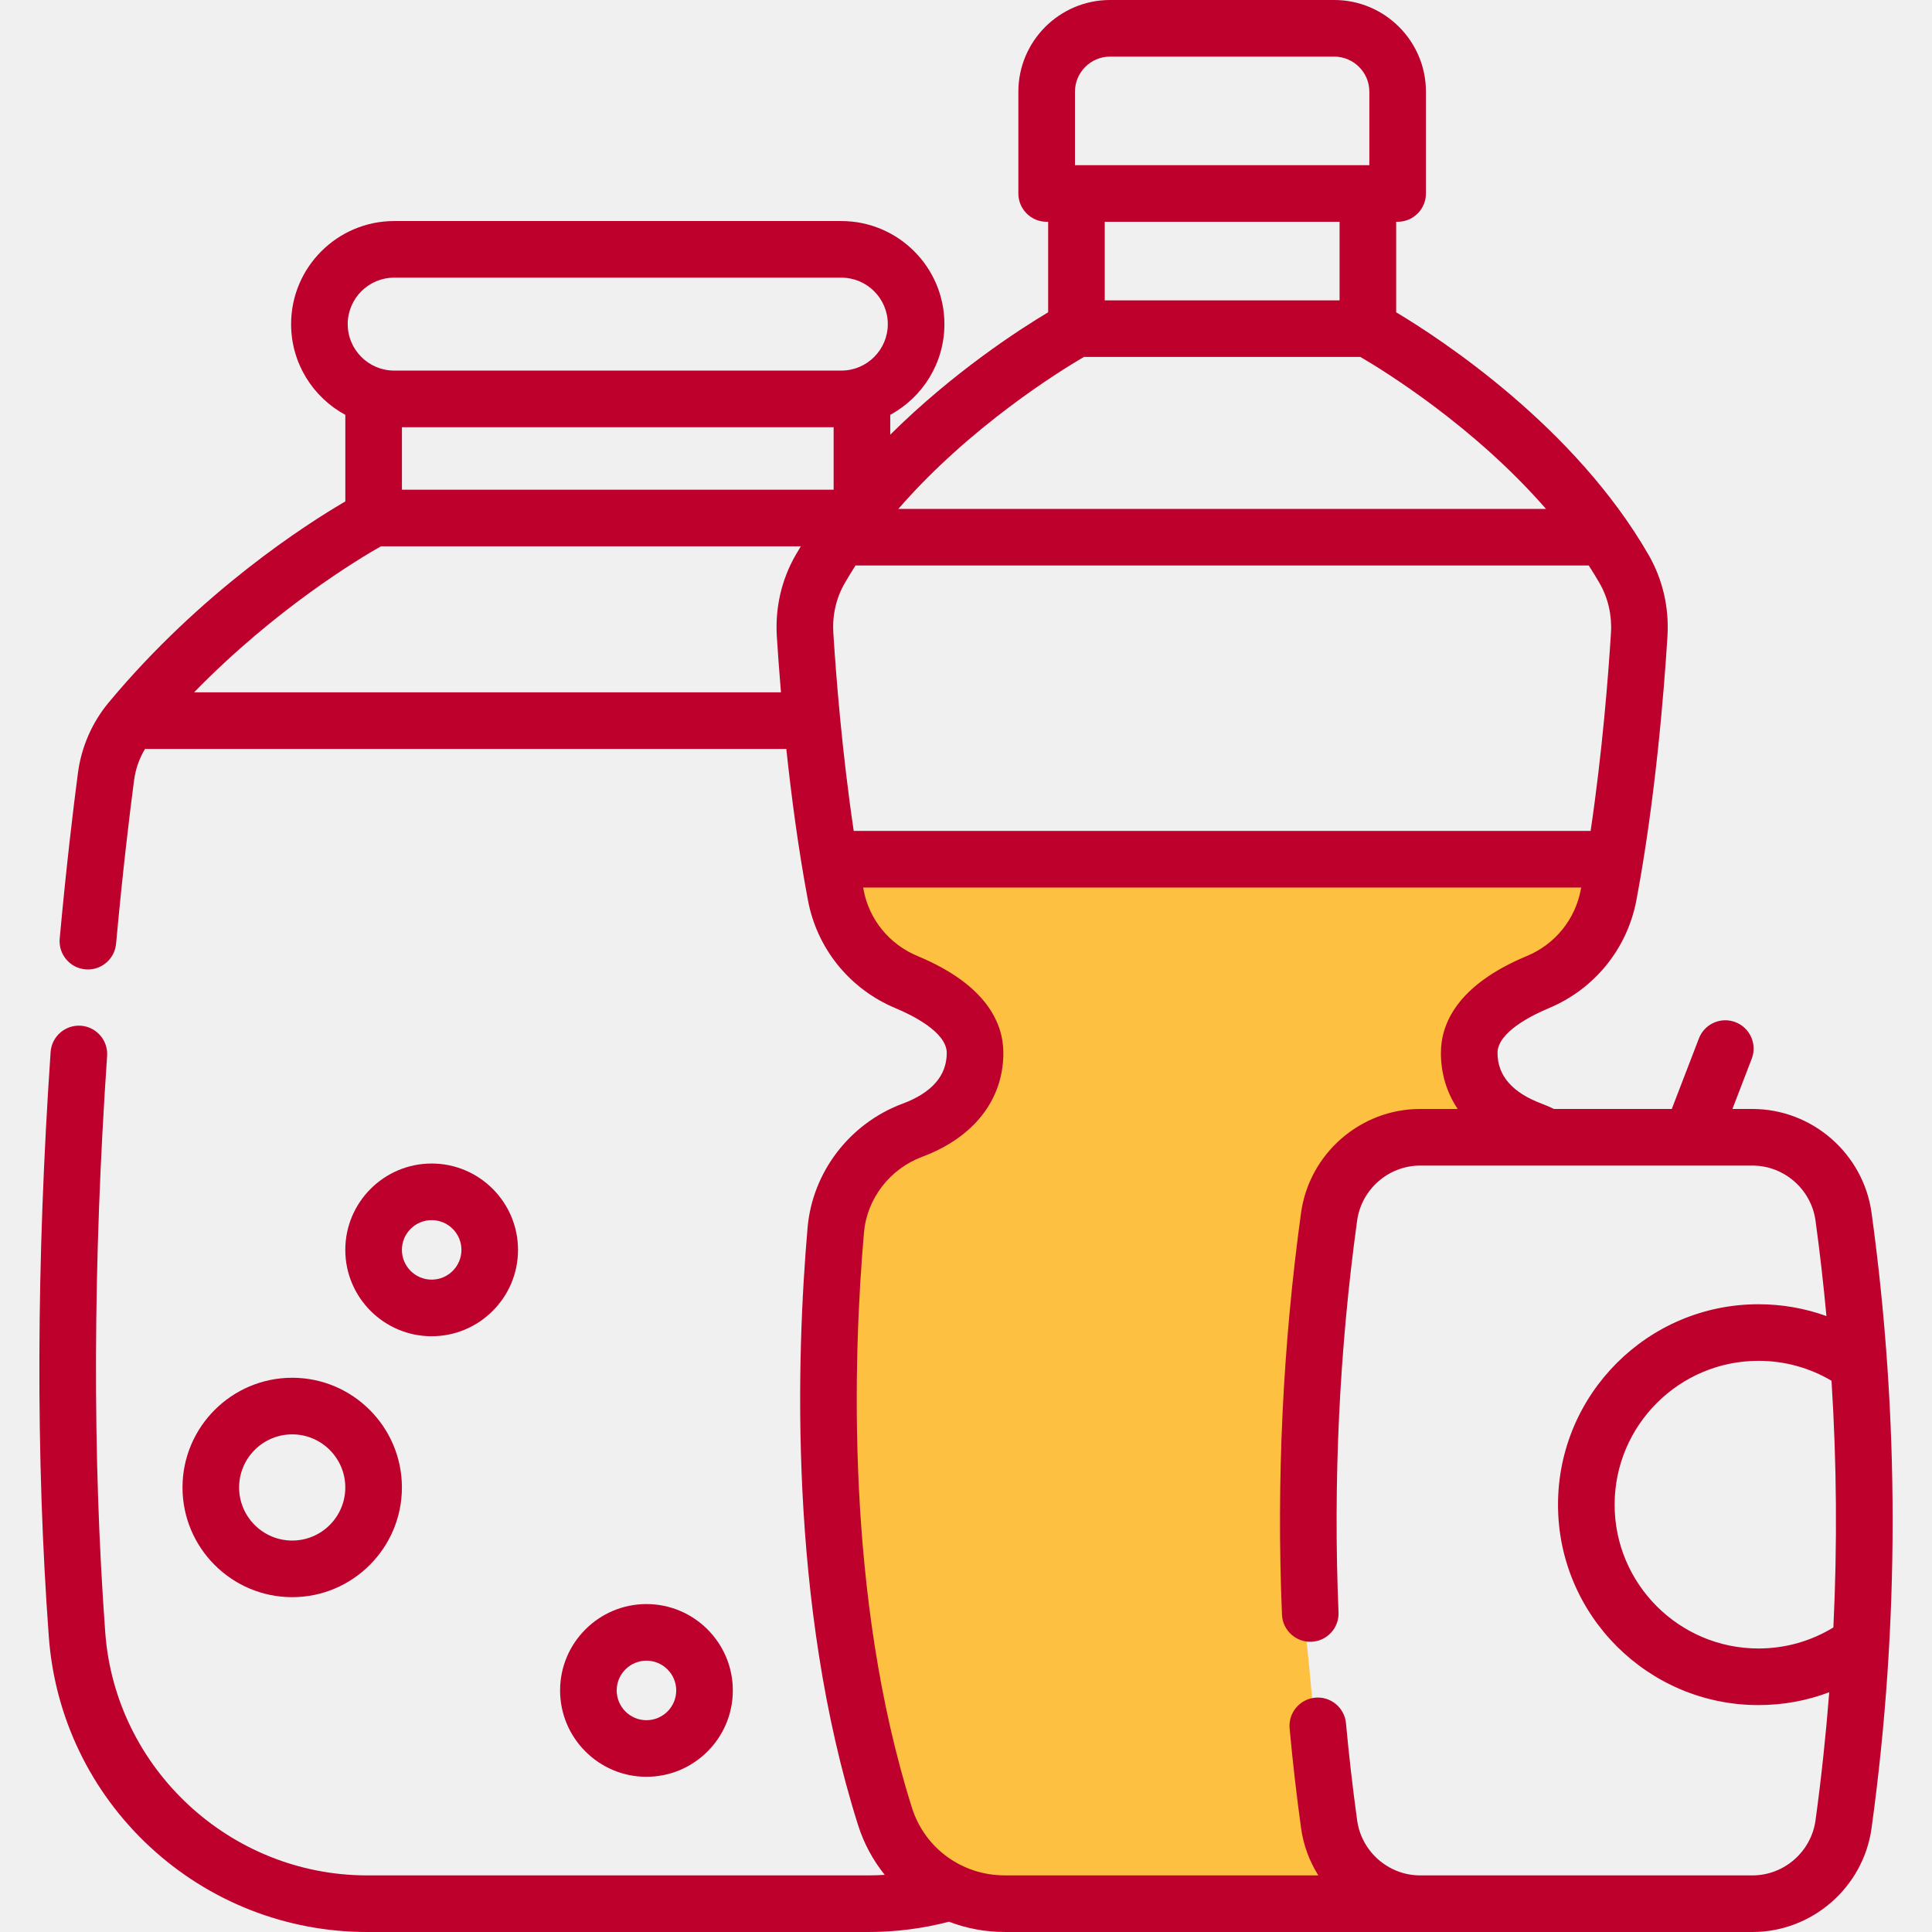
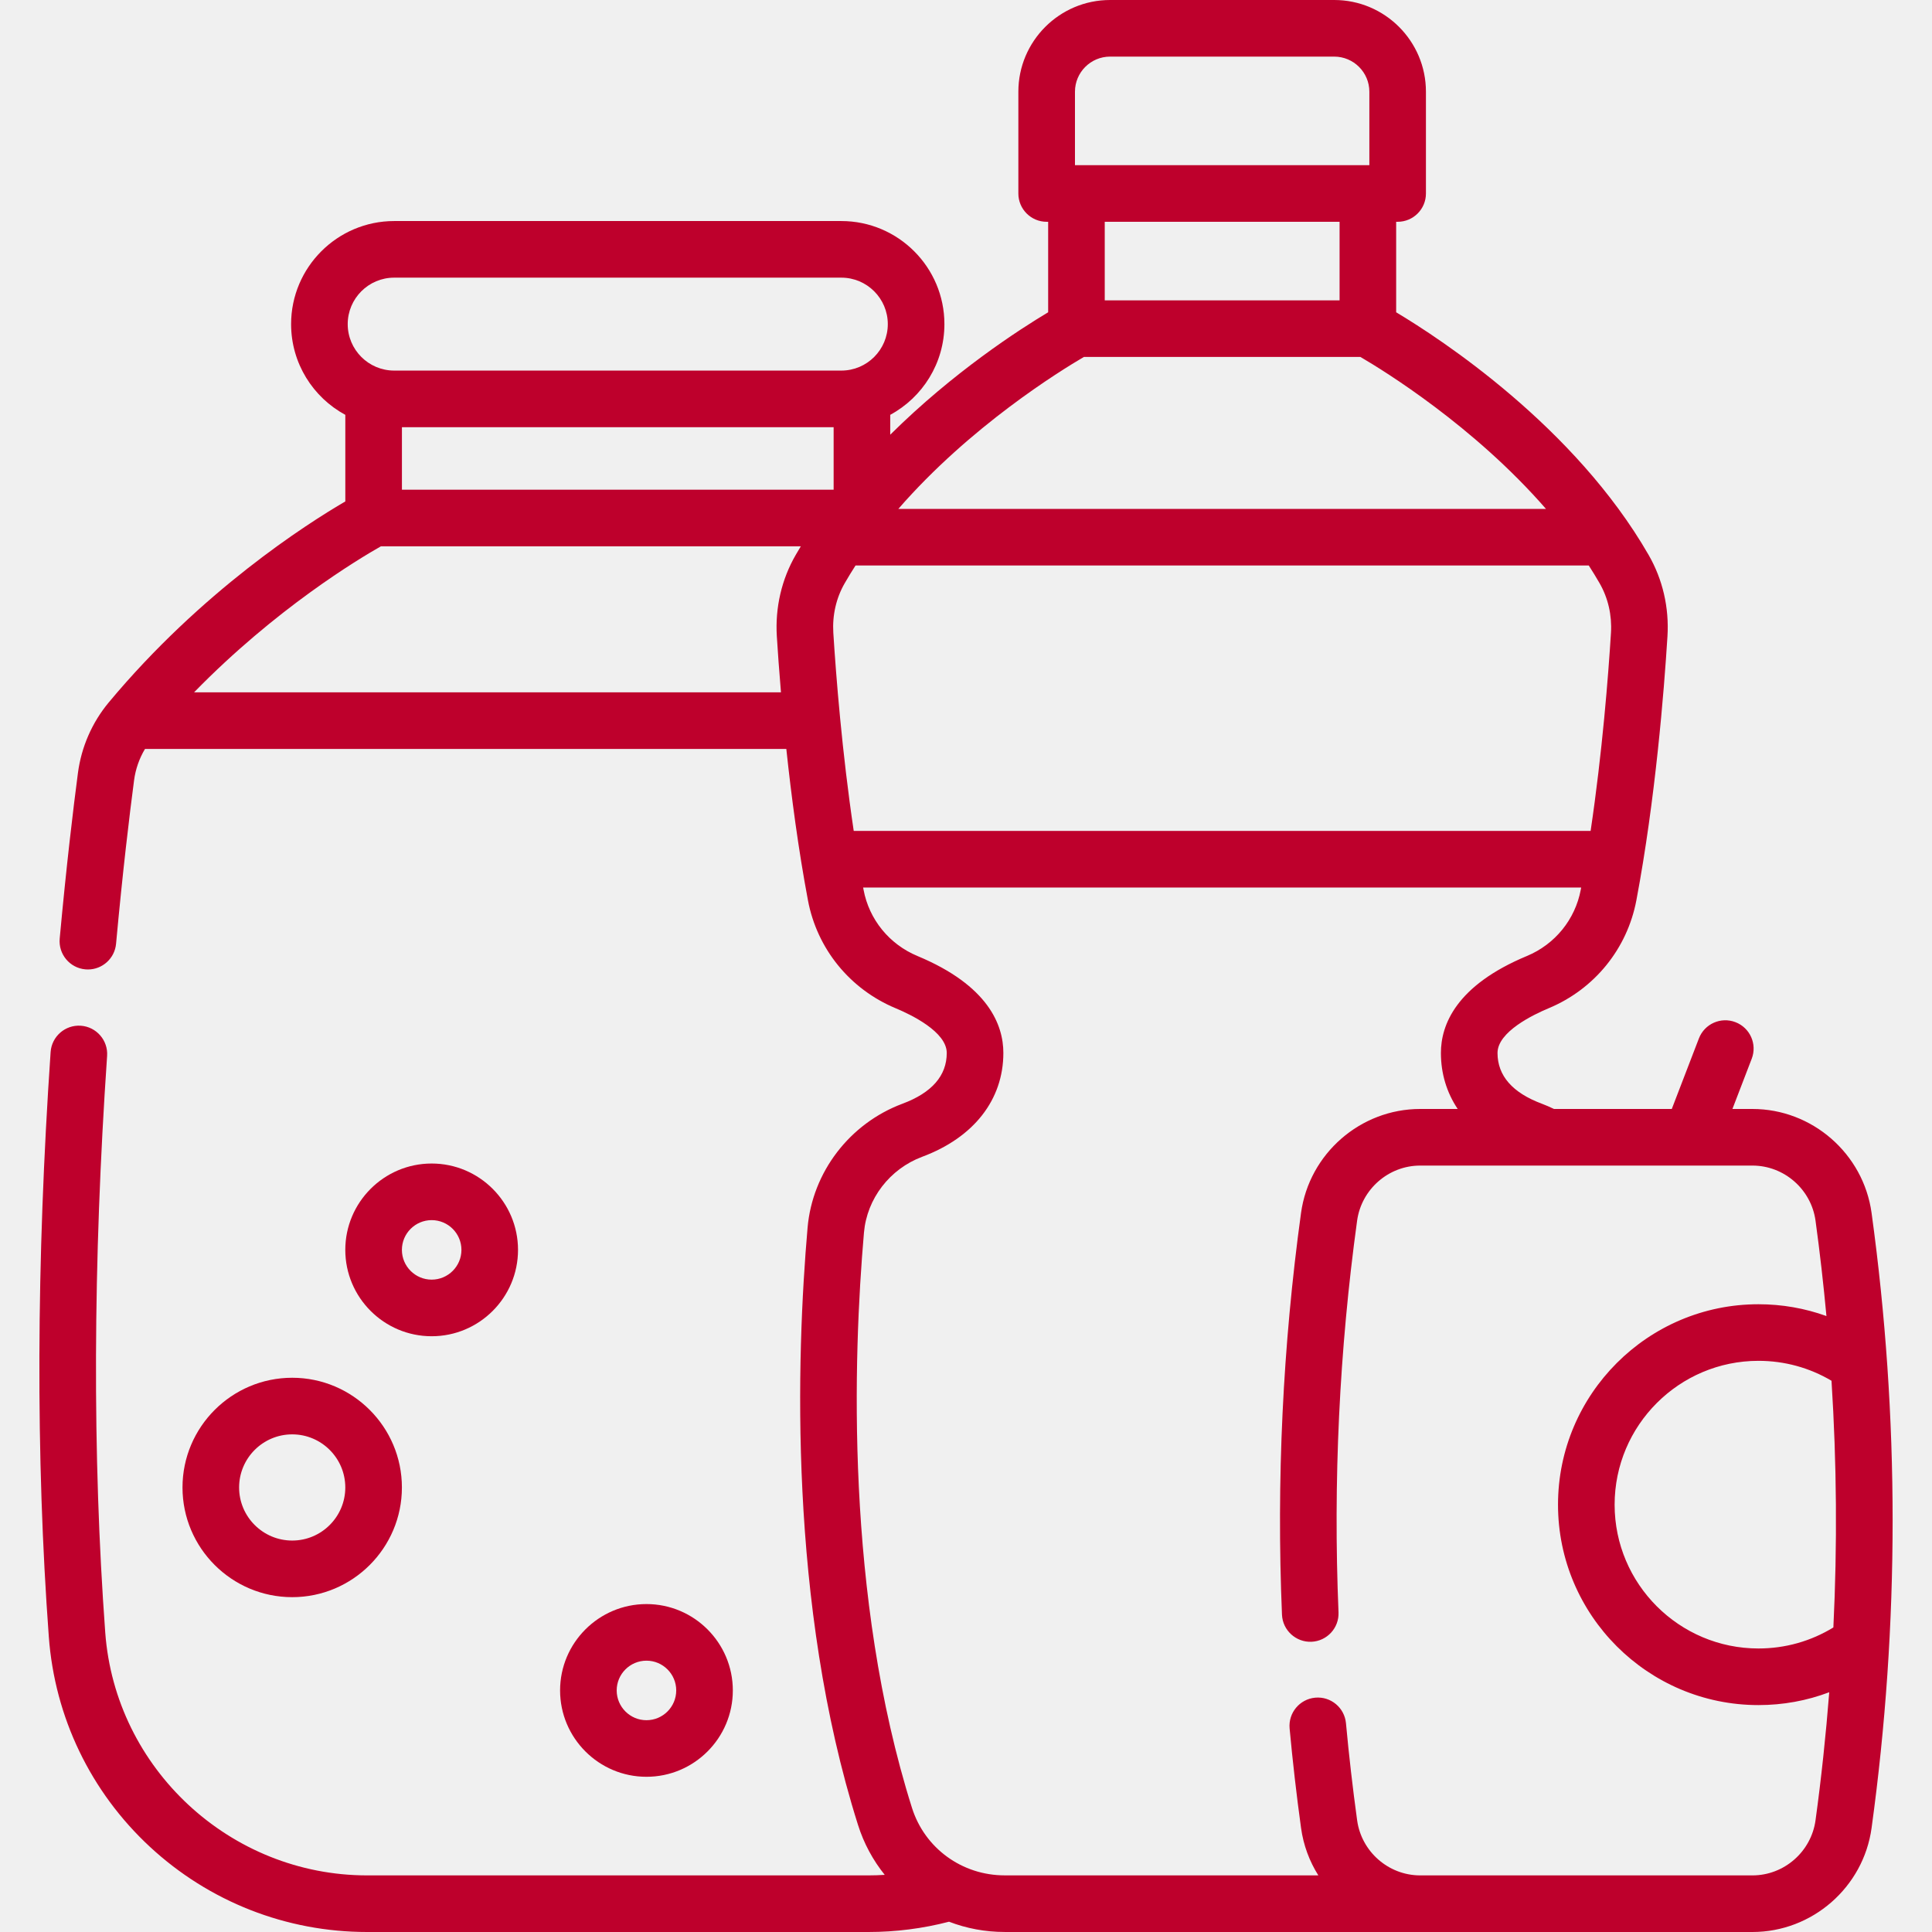
<svg xmlns="http://www.w3.org/2000/svg" width="80" height="80" viewBox="0 0 80 80" fill="none">
  <g clip-path="url(#clip0)">
-     <path d="M64.5 35.5H34.5V37.5L35 38.5L37.5 41L39.5 42L40.5 43.5L40 45.5L36.5 47L34.5 50.5L34 61L35.5 72.5L36.5 76L38.5 78C39 78.167 40.2 78.5 41 78.5C42 78.5 46.5 79 47.5 79H53H56.5L55.5 77C55.167 76.167 54.5 74.2 54.5 73C54.5 71.8 54.167 68.5 54 67V59.5C54 58.7 55 52.833 55.5 50V48.5C55.5 48 57 48 57.5 47.5C58 47 59.5 47 60 47C60.5 47 62 46.5 62.5 46.5C63 46.5 62 46 61.5 45.5C61 45 61.5 45 61.5 44.5C61.5 44 61.5 43 61 42.5C60.6 42.1 61.833 41.333 62.5 41C63 40.833 64 40.4 64 40C64 39.6 65 39.167 65.5 39L66.5 37.5V36L64.5 35.5Z" fill="#FDC040" />
+     <path d="M64.5 35.5H34.5V37.5L35 38.5L37.5 41L39.5 42L40.5 43.5L40 45.5L36.5 47L34.5 50.5L34 61L35.5 72.5L36.5 76L38.5 78C39 78.167 40.2 78.5 41 78.5C42 78.5 46.5 79 47.5 79H53H56.5L55.5 77C55.167 76.167 54.5 74.2 54.5 73C54.5 71.8 54.167 68.5 54 67V59.5C54 58.7 55 52.833 55.5 50V48.5C55.5 48 57 48 57.5 47.5C58 47 59.5 47 60 47C60.5 47 62 46.5 62.5 46.5C63 46.5 62 46 61.5 45.5C61 45 61.5 45 61.5 44.5C61.5 44 61.5 43 61 42.5C60.6 42.1 61.833 41.333 62.5 41C63 40.833 64 40.4 64 40C64 39.6 65 39.167 65.5 39L66.5 37.5V36L64.5 35.5Z" />
    <path d="M7.557 61.593C7.557 64.097 9.595 66.135 12.1 66.135C14.604 66.135 16.642 64.097 16.642 61.593C16.642 59.088 14.604 57.05 12.1 57.05C9.595 57.05 7.557 59.088 7.557 61.593ZM14.298 61.593C14.298 62.805 13.312 63.791 12.1 63.791C10.887 63.791 9.901 62.805 9.901 61.593C9.901 60.38 10.887 59.394 12.1 59.394C13.312 59.394 14.298 60.381 14.298 61.593Z" fill="#be002c" />
    <path d="M17.874 55.331C19.846 55.331 21.45 53.727 21.45 51.755C21.45 49.783 19.846 48.179 17.874 48.179C15.902 48.179 14.298 49.783 14.298 51.755C14.298 53.727 15.902 55.331 17.874 55.331ZM17.874 50.523C18.554 50.523 19.107 51.075 19.107 51.755C19.107 52.434 18.554 52.987 17.874 52.987C17.195 52.987 16.642 52.434 16.642 51.755C16.642 51.075 17.195 50.523 17.874 50.523Z" fill="#be002c" />
    <path d="M30.345 69.997C30.345 68.025 28.741 66.421 26.769 66.421C24.797 66.421 23.192 68.025 23.192 69.997C23.192 71.969 24.797 73.573 26.769 73.573C28.741 73.573 30.345 71.969 30.345 69.997ZM25.536 69.997C25.536 69.318 26.089 68.765 26.769 68.765C27.448 68.765 28.001 69.318 28.001 69.997C28.001 70.677 27.448 71.23 26.769 71.23C26.089 71.23 25.536 70.677 25.536 69.997Z" fill="#be002c" />
    <path d="M77.498 50.226C77.161 47.771 75.04 45.92 72.566 45.92H71.736L72.535 43.84C72.768 43.236 72.466 42.558 71.862 42.326C71.258 42.093 70.58 42.395 70.348 42.999L69.225 45.92H64.348C64.183 45.841 64.016 45.767 63.845 45.703C62.627 45.249 62.009 44.542 62.009 43.601C62.009 42.725 63.491 42.014 64.129 41.748C66.022 40.958 67.379 39.288 67.759 37.278C68.546 33.105 68.903 28.64 69.046 26.348C69.119 25.158 68.849 23.994 68.267 22.981C65.208 17.662 59.666 14.04 57.812 12.931V9.184H57.873C58.521 9.184 59.045 8.659 59.045 8.012V3.798C59.045 1.704 57.342 0 55.247 0H45.966C43.872 0 42.168 1.704 42.168 3.798V8.012C42.168 8.659 42.693 9.184 43.34 9.184H43.402V12.931C42.205 13.646 39.473 15.41 36.863 18V17.177C38.197 16.455 39.106 15.042 39.106 13.421C39.106 11.068 37.192 9.153 34.838 9.153H16.322C13.969 9.153 12.054 11.068 12.054 13.421C12.054 15.043 12.963 16.456 14.299 17.178V20.763C12.695 21.699 8.337 24.481 4.498 29.092C3.809 29.923 3.369 30.931 3.227 32.008C3.036 33.457 2.751 35.824 2.472 38.865C2.413 39.509 2.888 40.08 3.532 40.139C3.568 40.142 3.605 40.144 3.64 40.144C4.239 40.144 4.75 39.687 4.806 39.079C5.081 36.075 5.363 33.742 5.551 32.314C5.612 31.849 5.767 31.407 6.004 31.012H32.56C32.767 32.962 33.056 35.158 33.455 37.277C33.832 39.287 35.19 40.958 37.086 41.749C37.722 42.014 39.203 42.724 39.203 43.601C39.203 44.542 38.586 45.249 37.368 45.703C35.181 46.52 33.64 48.535 33.44 50.836C32.979 56.143 32.637 66.414 35.528 75.565C35.771 76.336 36.151 77.033 36.635 77.634C36.41 77.648 36.184 77.656 35.958 77.656H15.202C9.536 77.656 4.773 73.238 4.358 67.599C3.822 60.314 3.848 52.281 4.435 43.723C4.479 43.077 3.991 42.518 3.346 42.473C2.701 42.429 2.141 42.916 2.096 43.562C1.502 52.231 1.476 60.376 2.021 67.77C2.266 71.106 3.753 74.197 6.208 76.473C8.662 78.747 11.855 80 15.202 80H35.958C37.09 80 38.211 79.856 39.297 79.574C40.016 79.85 40.794 79.999 41.602 79.999L72.566 80C75.04 80 77.161 78.149 77.498 75.694C78.66 67.244 78.66 58.676 77.498 50.226ZM75.916 67.389C74.983 67.96 73.921 68.26 72.814 68.26C69.53 68.26 66.858 65.589 66.858 62.306C66.858 59.021 69.53 56.349 72.814 56.349C73.891 56.349 74.926 56.634 75.839 57.174C76.055 60.575 76.082 63.986 75.916 67.389ZM66.707 26.203C66.595 27.994 66.349 31.144 65.864 34.407H35.351C34.866 31.147 34.619 27.996 34.506 26.205C34.461 25.473 34.624 24.763 34.978 24.149C35.121 23.901 35.271 23.656 35.426 23.415H65.787C65.942 23.656 66.092 23.901 66.235 24.149C66.588 24.763 66.751 25.474 66.707 26.203ZM16.643 17.689H34.519V20.278H16.643V17.689ZM44.512 3.798C44.512 2.996 45.164 2.344 45.966 2.344H55.247C56.049 2.344 56.702 2.996 56.702 3.798V6.84H44.512V3.798ZM55.469 9.184V12.437H45.745V9.184H55.469ZM44.882 14.78H56.331C57.321 15.358 61.039 17.651 64.015 21.072H37.199C40.174 17.65 43.894 15.358 44.882 14.78ZM16.322 11.497H34.838C35.899 11.497 36.762 12.36 36.762 13.421C36.762 14.482 35.9 15.344 34.84 15.345H16.32C15.26 15.344 14.398 14.481 14.398 13.421C14.398 12.36 15.261 11.497 16.322 11.497ZM8.036 28.668C11.418 25.201 14.848 23.145 15.772 22.622H33.16C33.089 22.741 33.017 22.859 32.948 22.98C32.364 23.991 32.094 25.156 32.167 26.35C32.206 26.977 32.262 27.767 32.338 28.668H8.036ZM72.566 77.656H59.612V77.656H58.791C57.488 77.648 56.374 76.67 56.196 75.375C56.011 74.032 55.856 72.68 55.734 71.357C55.675 70.712 55.105 70.237 54.46 70.297C53.816 70.356 53.341 70.927 53.4 71.571C53.525 72.929 53.684 74.316 53.874 75.694C53.972 76.409 54.223 77.073 54.589 77.655H41.602C39.834 77.655 38.291 76.531 37.763 74.859C34.994 66.094 35.329 56.172 35.775 51.038C35.897 49.633 36.844 48.401 38.188 47.899C40.322 47.103 41.547 45.536 41.547 43.601C41.547 42.444 40.929 40.809 37.987 39.585C36.823 39.1 35.989 38.075 35.758 36.844C35.752 36.813 35.747 36.782 35.741 36.751H65.473C65.467 36.782 65.462 36.812 65.456 36.843C65.223 38.075 64.39 39.1 63.228 39.585C60.283 40.809 59.665 42.445 59.665 43.601C59.665 44.458 59.907 45.243 60.36 45.92H58.806C56.331 45.92 54.211 47.771 53.873 50.226C53.117 55.719 52.851 61.315 53.084 66.86C53.111 67.507 53.663 68.008 54.303 67.982C54.95 67.955 55.453 67.408 55.425 66.762C55.199 61.356 55.458 55.901 56.195 50.546C56.374 49.245 57.497 48.264 58.806 48.264H72.566C73.875 48.264 74.998 49.245 75.177 50.545C75.357 51.859 75.506 53.176 75.629 54.495C74.735 54.172 73.786 54.006 72.814 54.006C68.237 54.006 64.514 57.729 64.514 62.306C64.514 66.881 68.237 70.604 72.814 70.604C73.829 70.604 74.817 70.423 75.745 70.072C75.606 71.843 75.419 73.612 75.177 75.374C74.998 76.675 73.875 77.656 72.566 77.656Z" fill="#be002c" />
  </g>
  <defs>
    <clipPath id="clip0">
      <rect width="80" height="80" fill="white" />
    </clipPath>
  </defs>
</svg>
